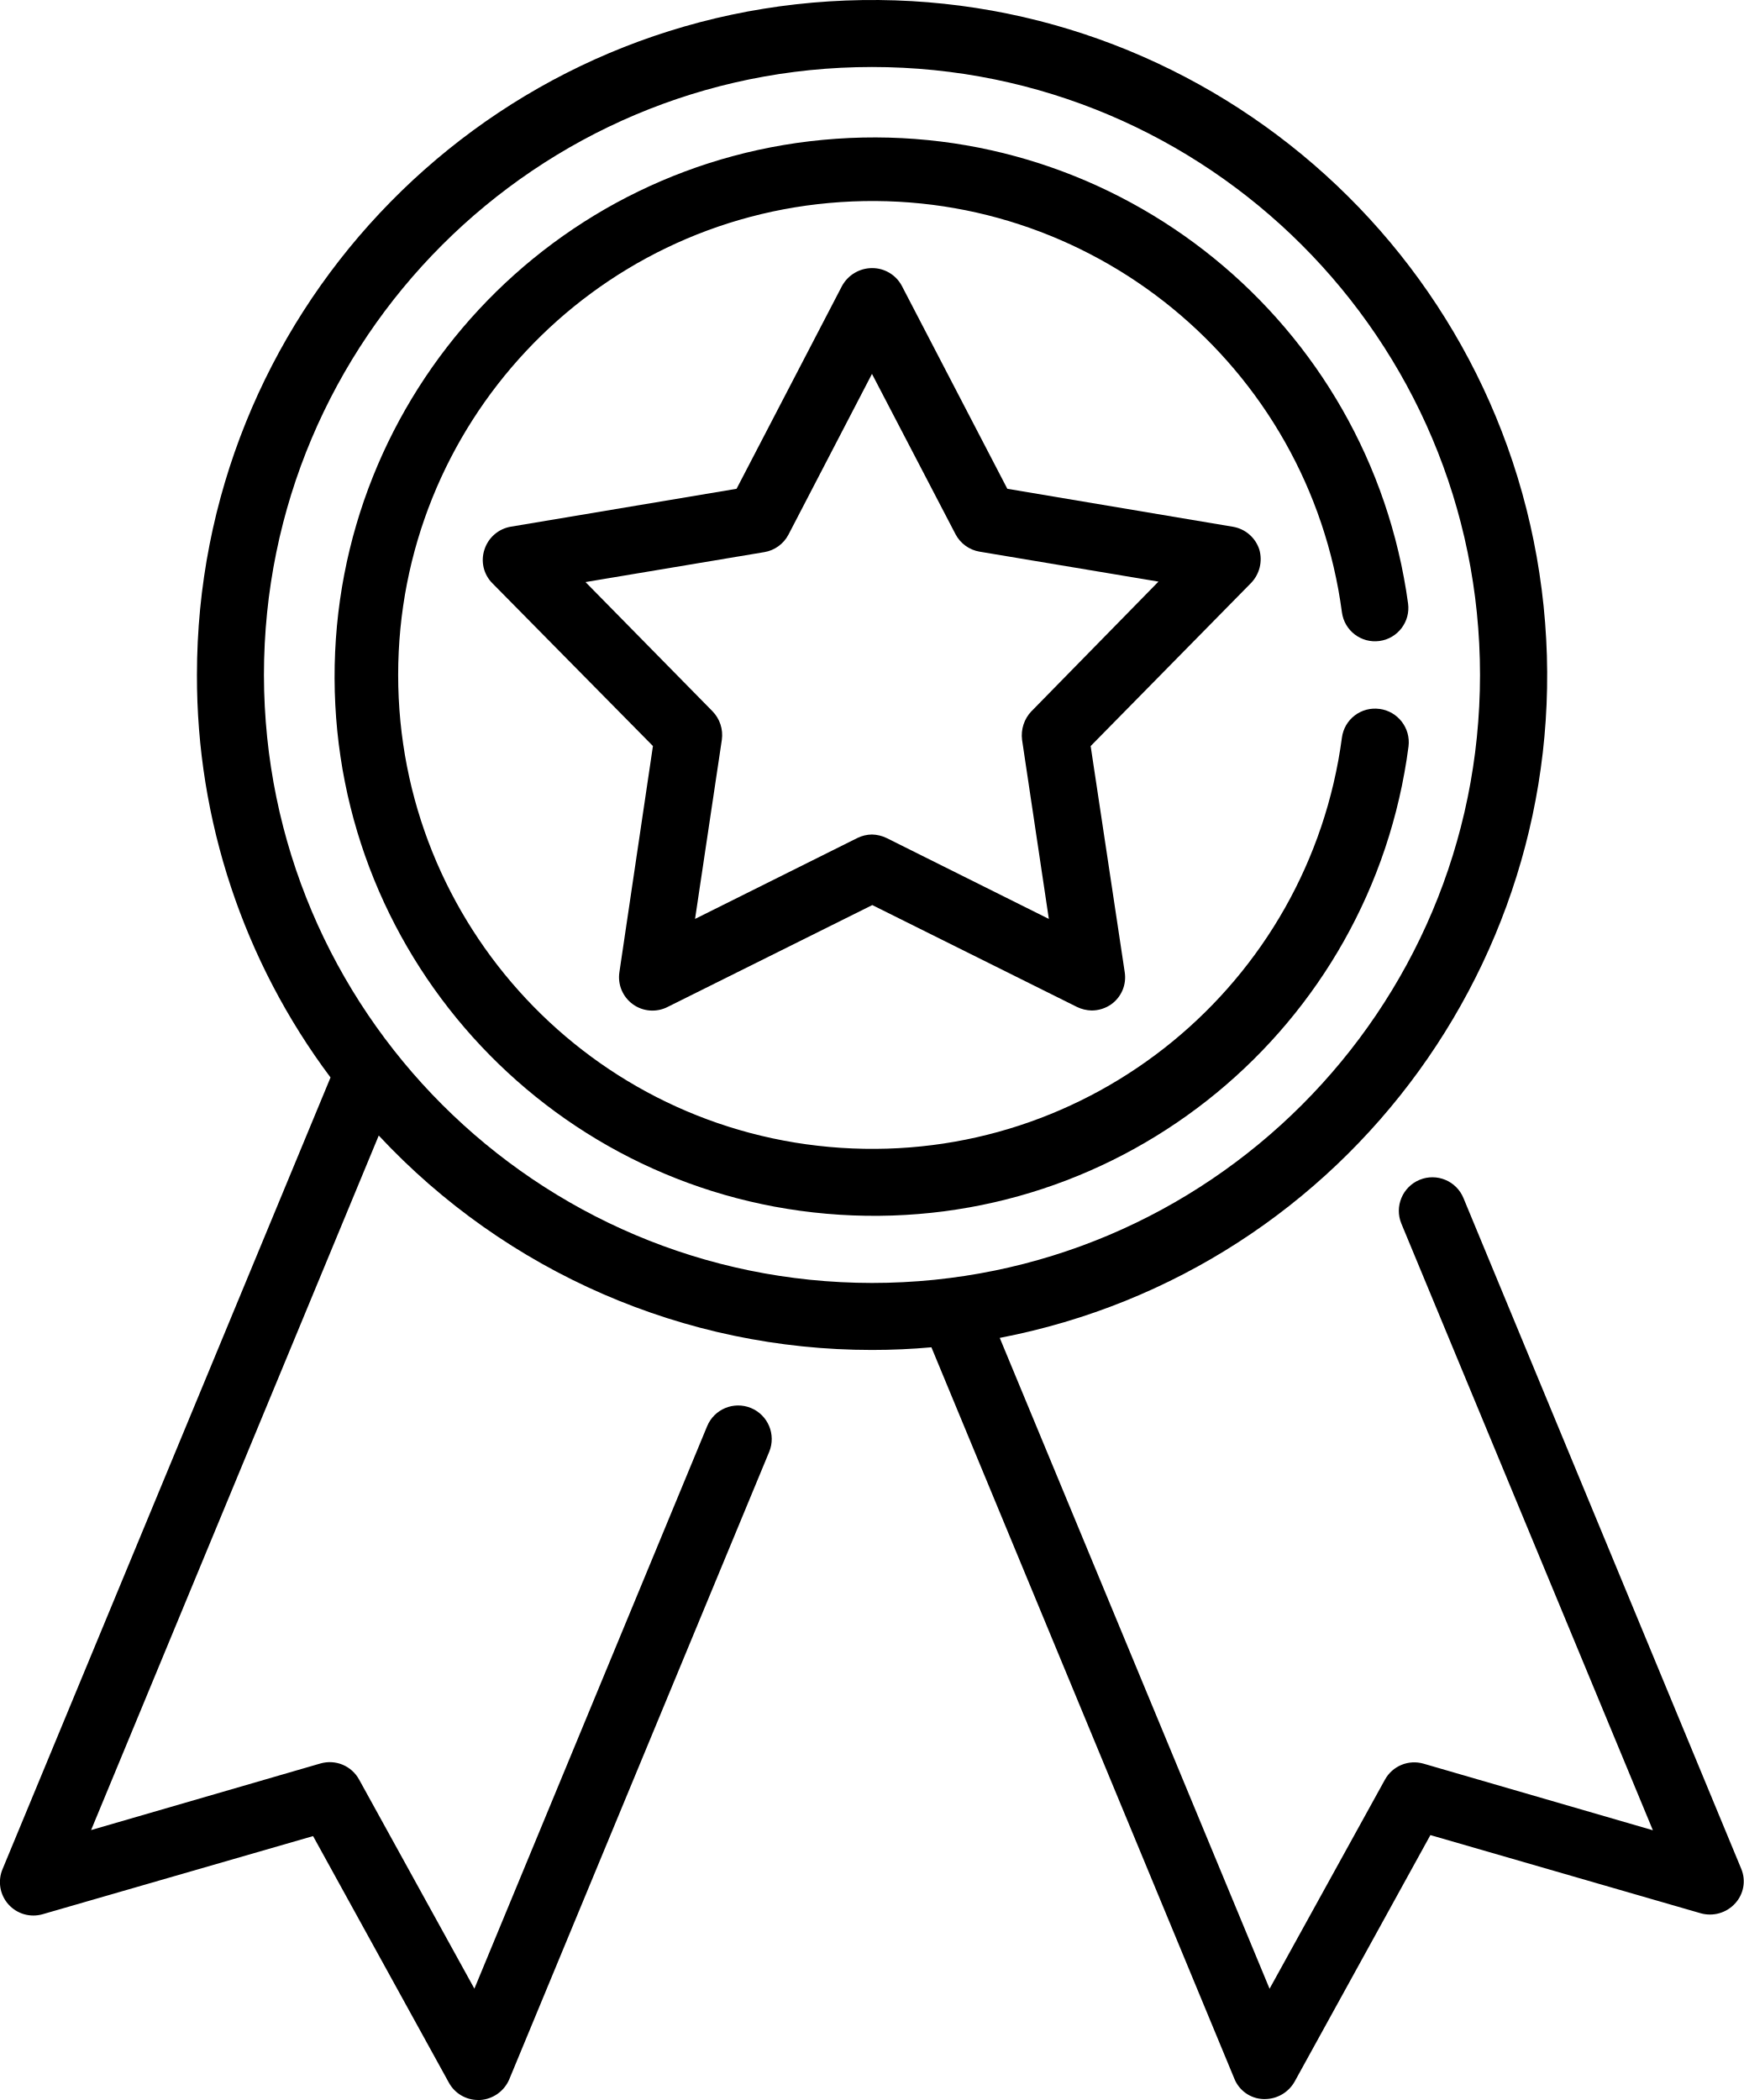
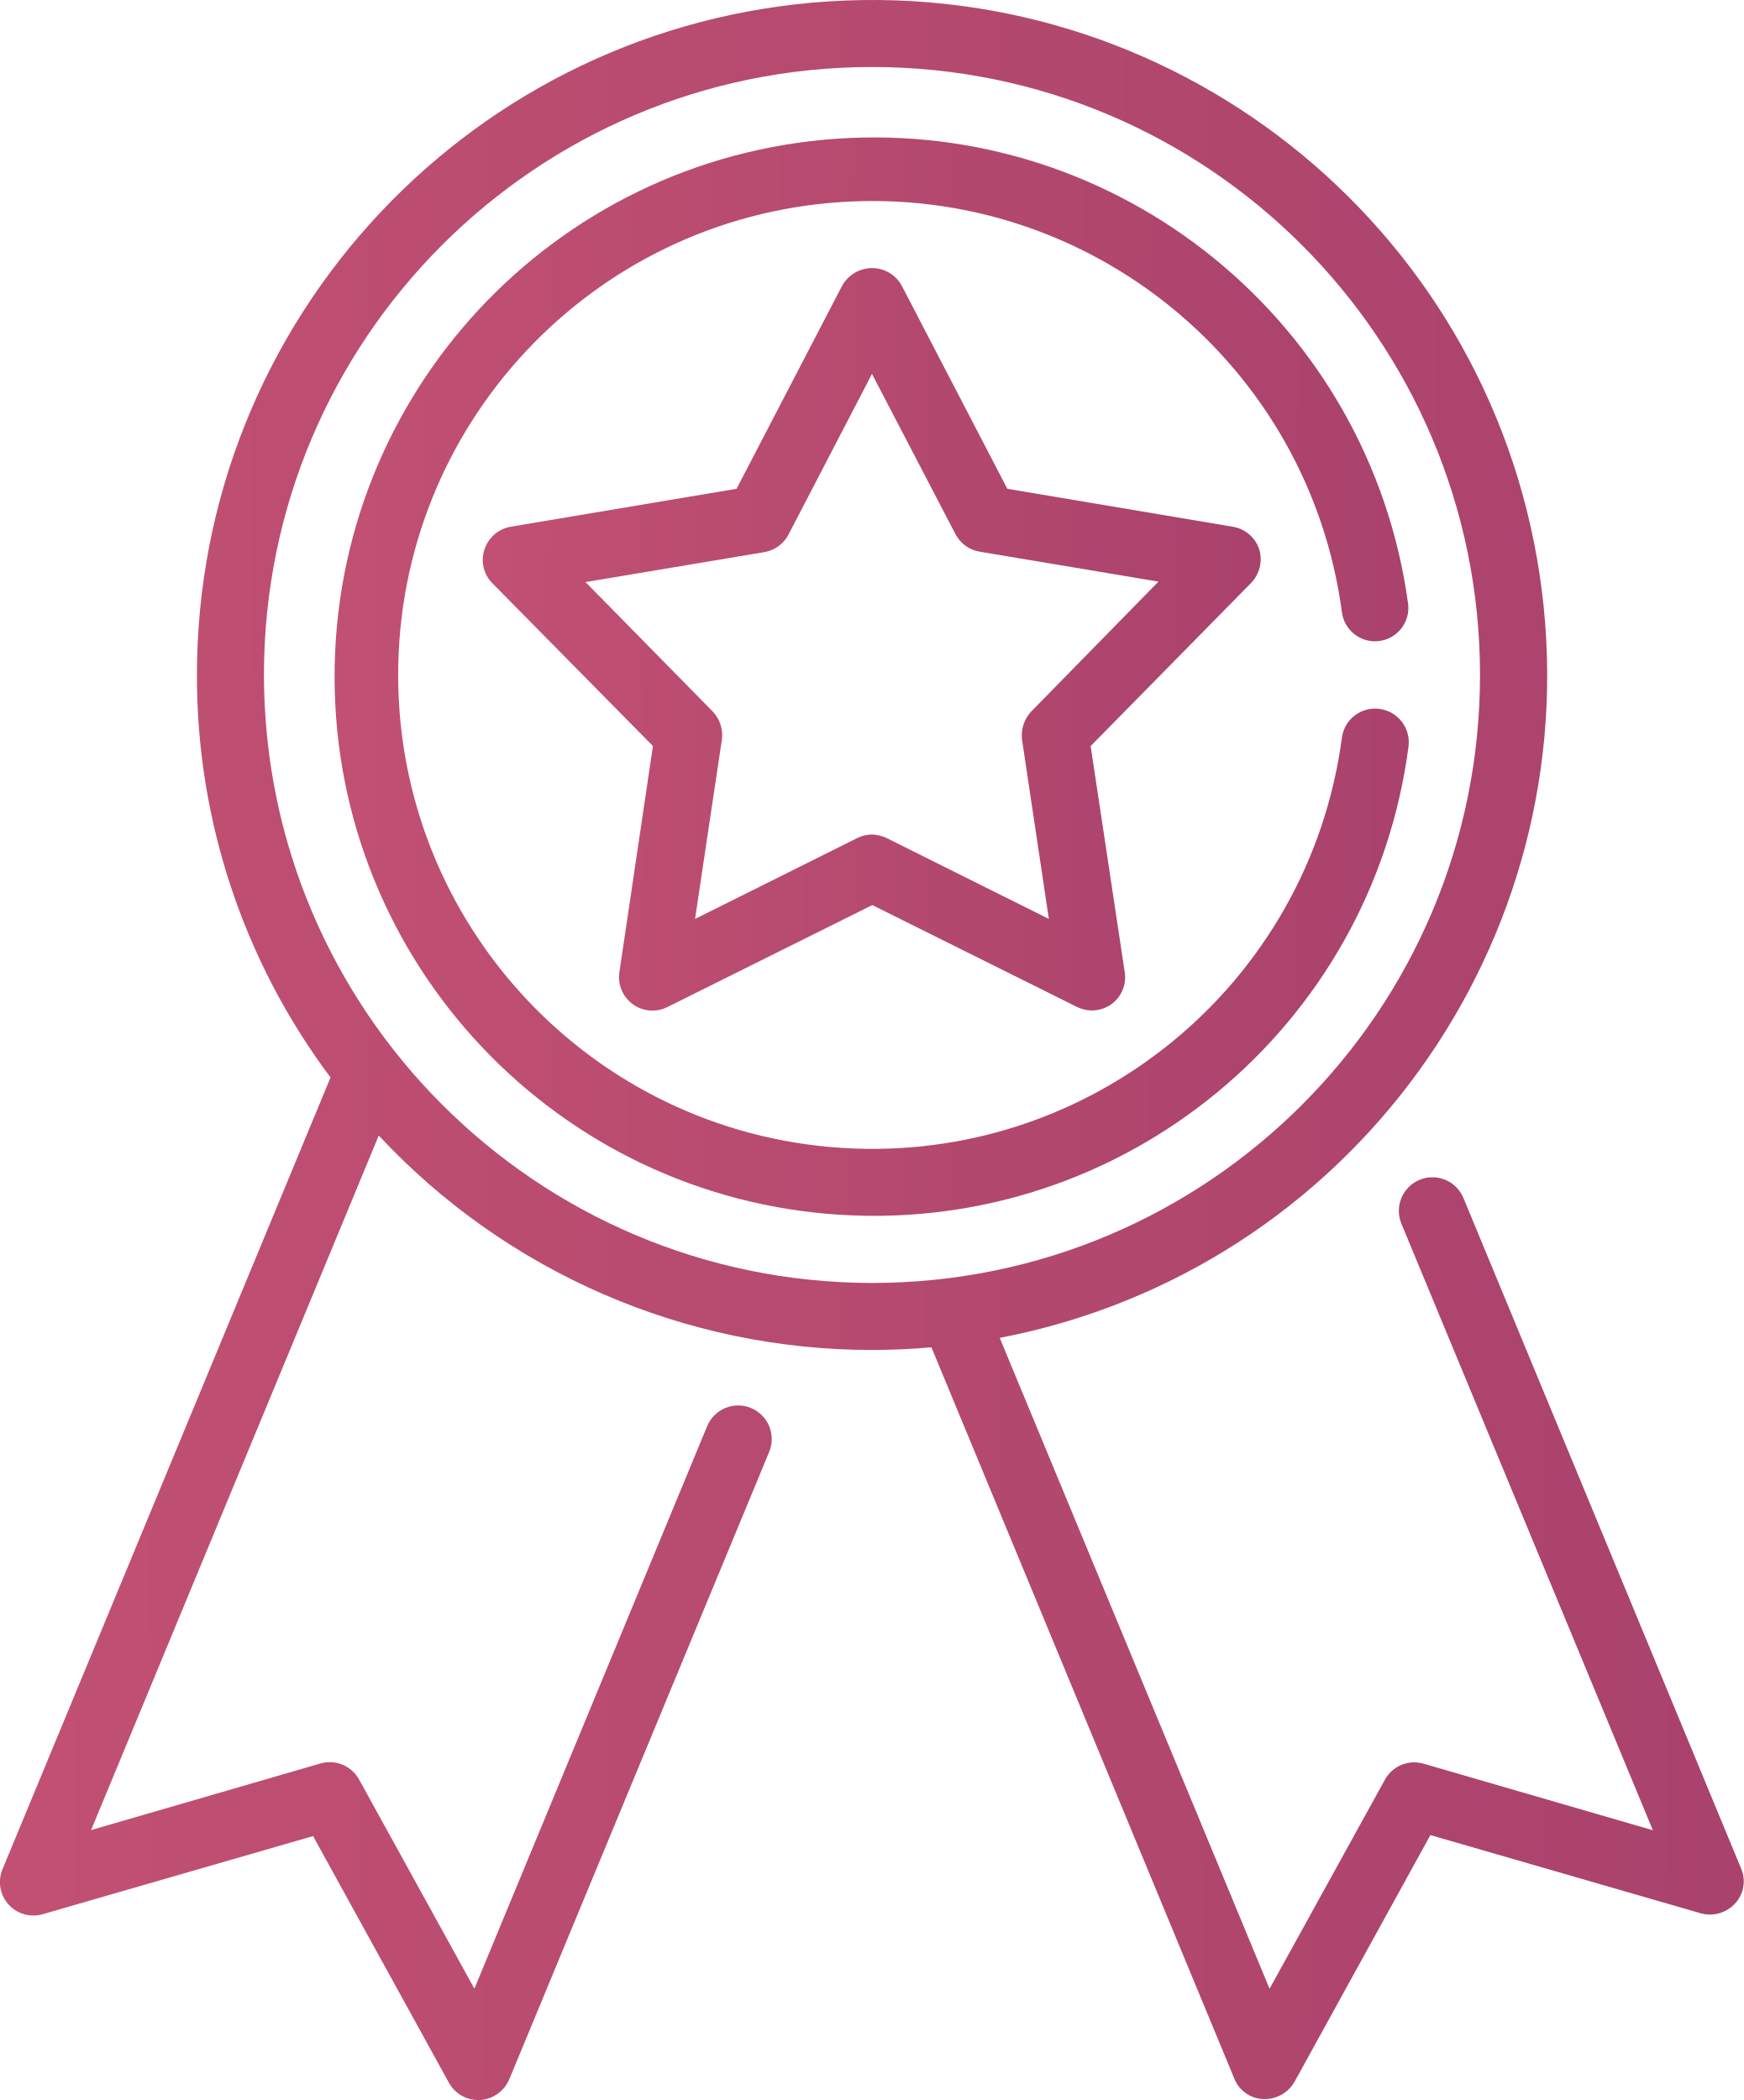
- <svg xmlns="http://www.w3.org/2000/svg" xmlnsXlink="http://www.w3.org/1999/xlink" width="61.442" height="74" viewBox="0 0 61.442 74">
+ <svg xmlns="http://www.w3.org/2000/svg" width="61.442" height="74" viewBox="0 0 61.442 74">
  <defs>
+     <style>.a{fill:url(#a);}</style>
    <linearGradient id="a" x1="-2.439" y1="0.293" x2="3.543" y2="0.317" gradientUnits="objectBoundingBox">
-       <stop offset="0" stopColor="#fd747f" />
-       <stop offset="1" stopColor="#6b1d5f" />
+       <stop offset="0" stop-color="#fd747f" />
+       <stop offset="1" stop-color="#6b1d5f" />
    </linearGradient>
-     <style>
-             .a{fill:url(#a)}
-         </style>
  </defs>
  <path class="a" d="M101.18,65.862,91.389,42.218a1.182,1.182,0,0,0-2.188.9l8.862,21.377-8.075-2.345a1.179,1.179,0,0,0-1.369.567L84.557,70.08,75.05,47.145a23.787,23.787,0,1,0-28.287-23.36,23.574,23.574,0,0,0,4.707,14.183L39.915,65.862a1.178,1.178,0,0,0,1.417,1.59L50.855,64.7l4.785,8.689A1.173,1.173,0,0,0,56.68,74h.063a1.2,1.2,0,0,0,1.023-.724l9.161-22.117a1.182,1.182,0,0,0-2.188-.9l-8.2,19.818-4.061-7.367a1.179,1.179,0,0,0-1.369-.567l-8.075,2.345L53.169,40.014A23.751,23.751,0,0,0,70.548,47.57c.708,0,1.4-.031,2.094-.094L83.314,73.244a1.146,1.146,0,0,0,1.023.724H84.4a1.211,1.211,0,0,0,1.039-.614l4.785-8.689,9.524,2.755a1.2,1.2,0,0,0,1.212-.346,1.147,1.147,0,0,0,.22-1.212ZM49.124,23.785A21.424,21.424,0,1,1,70.548,45.209,21.447,21.447,0,0,1,49.124,23.785Z" transform="translate(-39.824)" />
  <path class="a" d="M175.27,69.917a1.184,1.184,0,0,0-.929-.8l-7.949-1.338-3.715-7.147a1.182,1.182,0,0,0-1.055-.63,1.213,1.213,0,0,0-1.055.63l-3.715,7.147L148.9,69.114a1.184,1.184,0,0,0-.929.8,1.161,1.161,0,0,0,.283,1.2l5.651,5.73-1.181,7.965a1.177,1.177,0,0,0,1.7,1.228l7.21-3.589,7.21,3.589a1.258,1.258,0,0,0,.519.126,1.207,1.207,0,0,0,.693-.22,1.168,1.168,0,0,0,.472-1.133l-1.2-7.965,5.651-5.746A1.21,1.21,0,0,0,175.27,69.917Zm-8.028,5.7a1.236,1.236,0,0,0-.331,1.007l.944,6.312-5.714-2.849a1.259,1.259,0,0,0-.519-.126,1.2,1.2,0,0,0-.519.126l-5.714,2.849.944-6.312A1.2,1.2,0,0,0,156,75.615l-4.471-4.549,6.3-1.055a1.18,1.18,0,0,0,.85-.614l2.944-5.667,2.944,5.651a1.18,1.18,0,0,0,.85.614l6.3,1.055-4.471,4.565Z" transform="translate(-130.899 -50.555)" />
  <path class="a" d="M150.845,50.259a1.174,1.174,0,0,0-1.322,1.007,16.7,16.7,0,1,1,0-4.408,1.175,1.175,0,0,0,2.33-.315,19,19,0,1,0,.016,5.037,1.186,1.186,0,0,0-1.023-1.322Z" transform="translate(-102.24 -25.278)" />
</svg>
